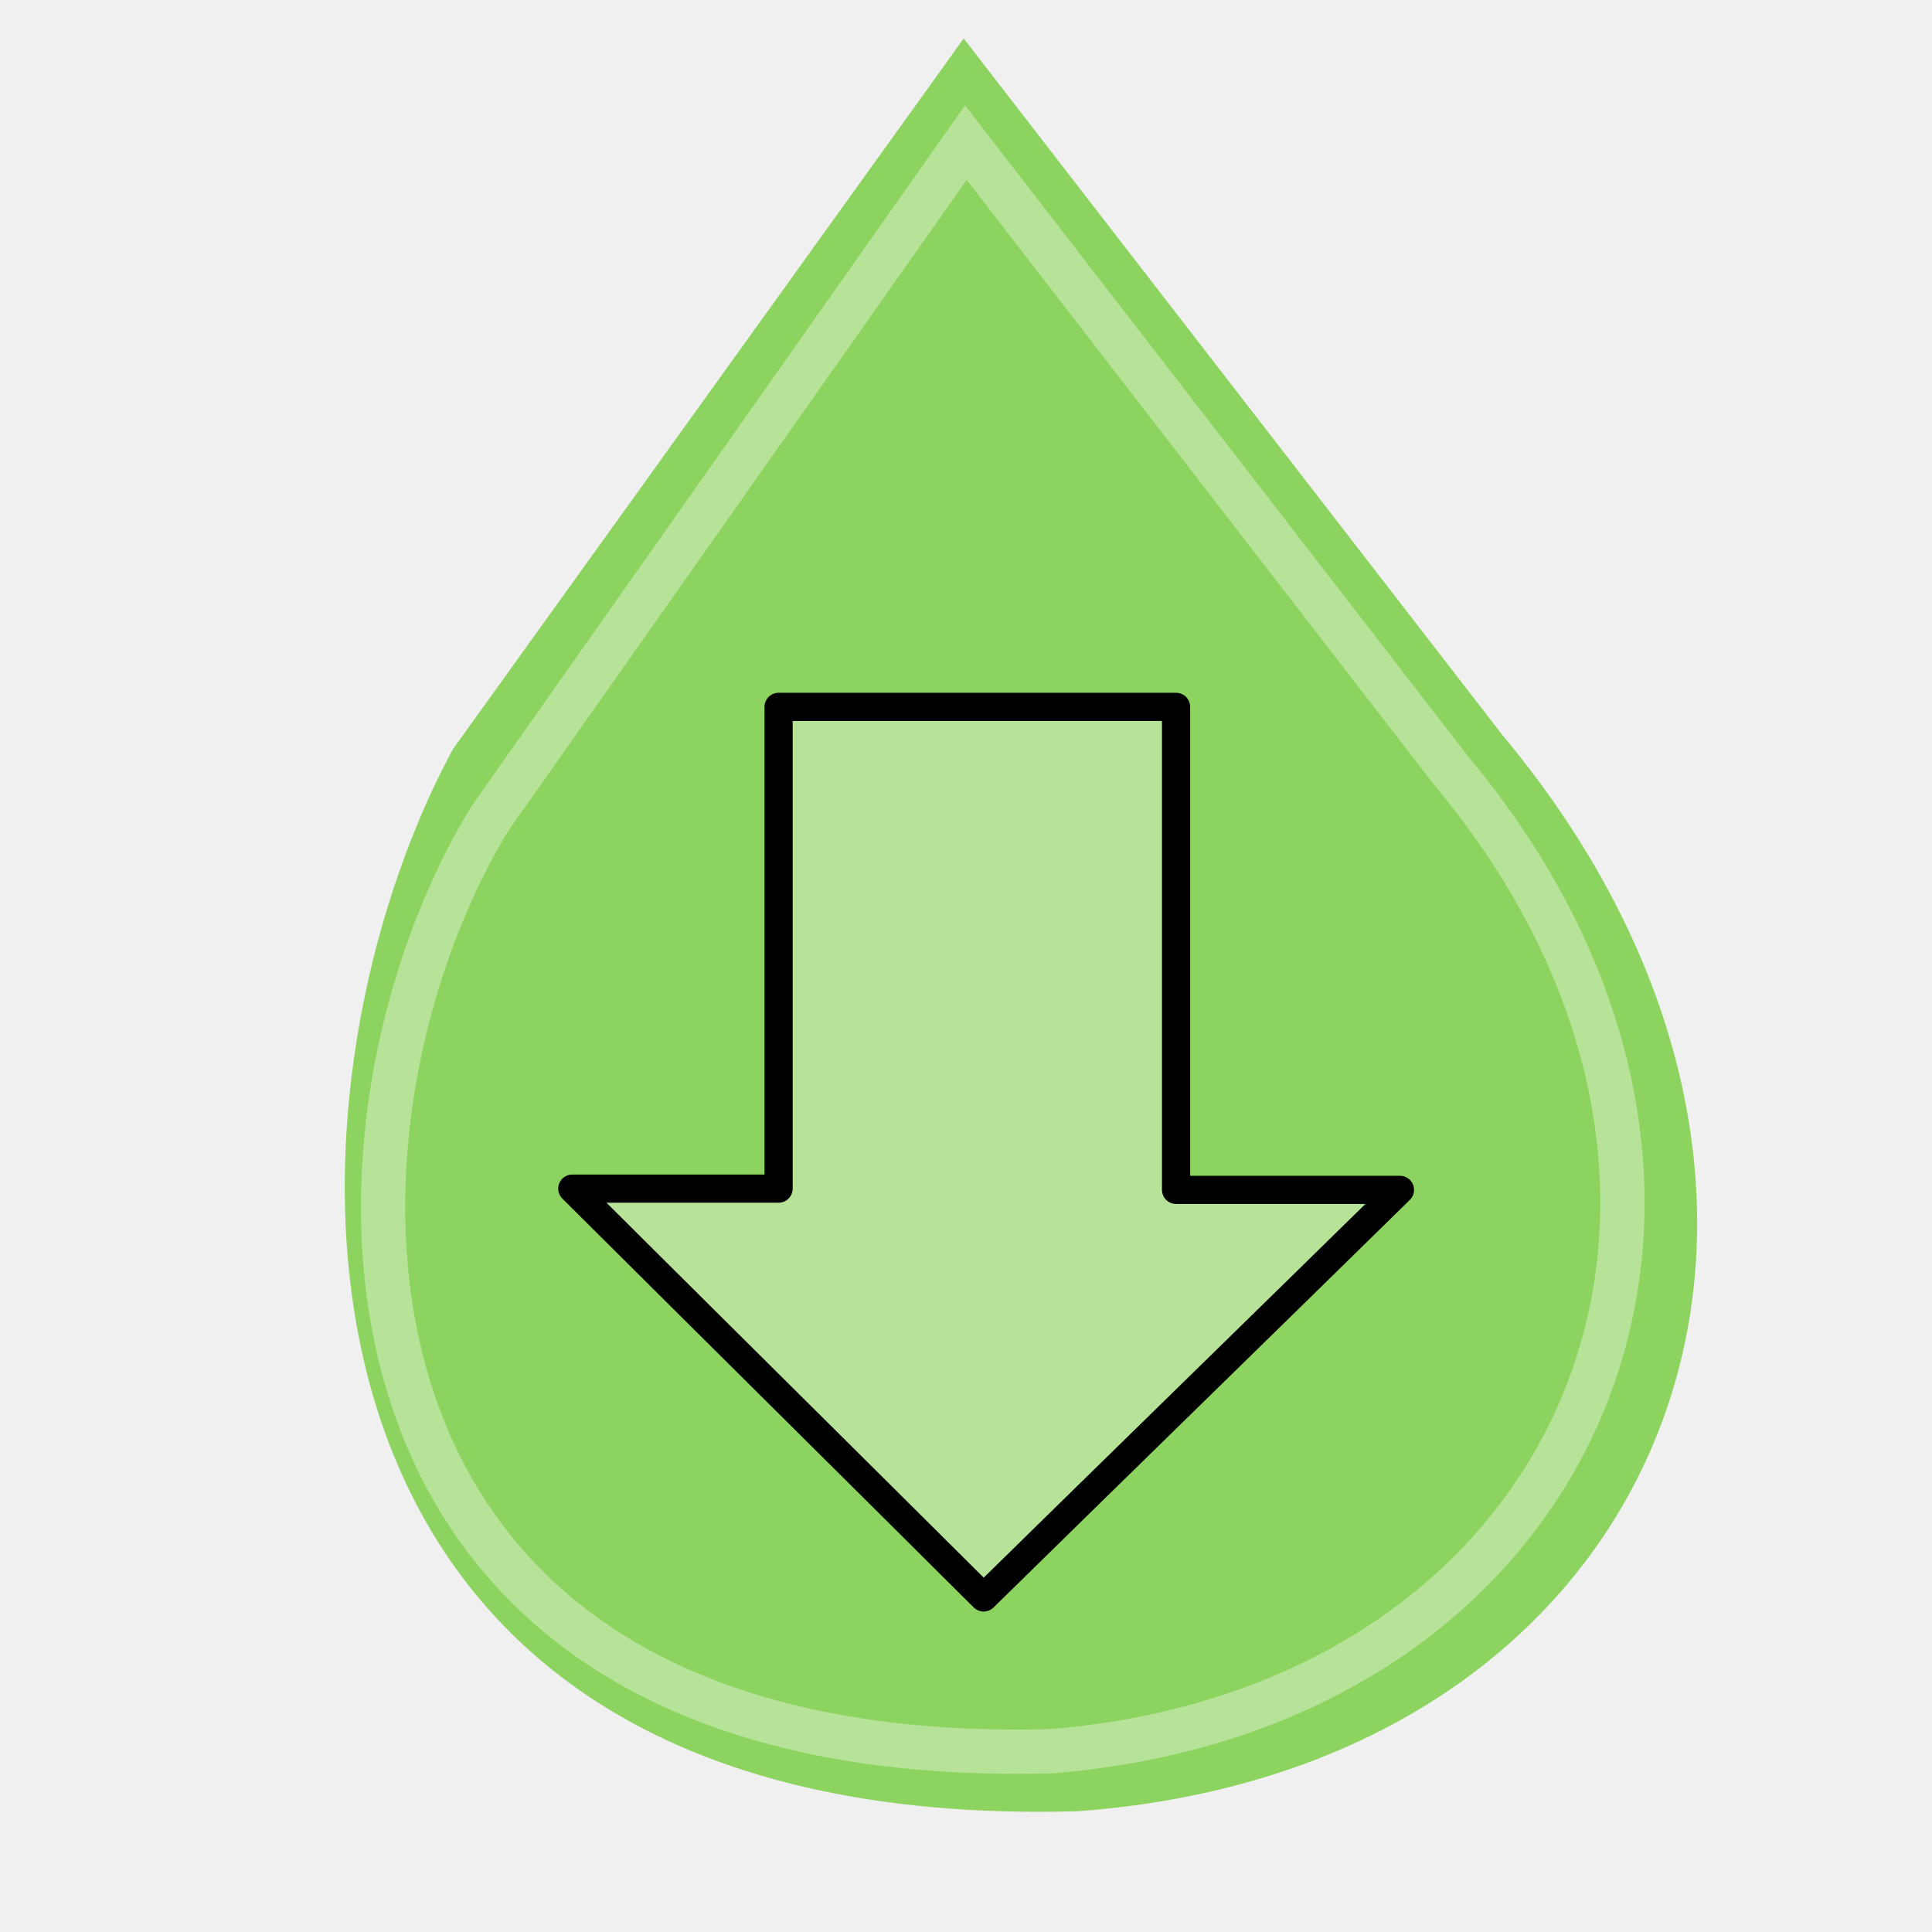
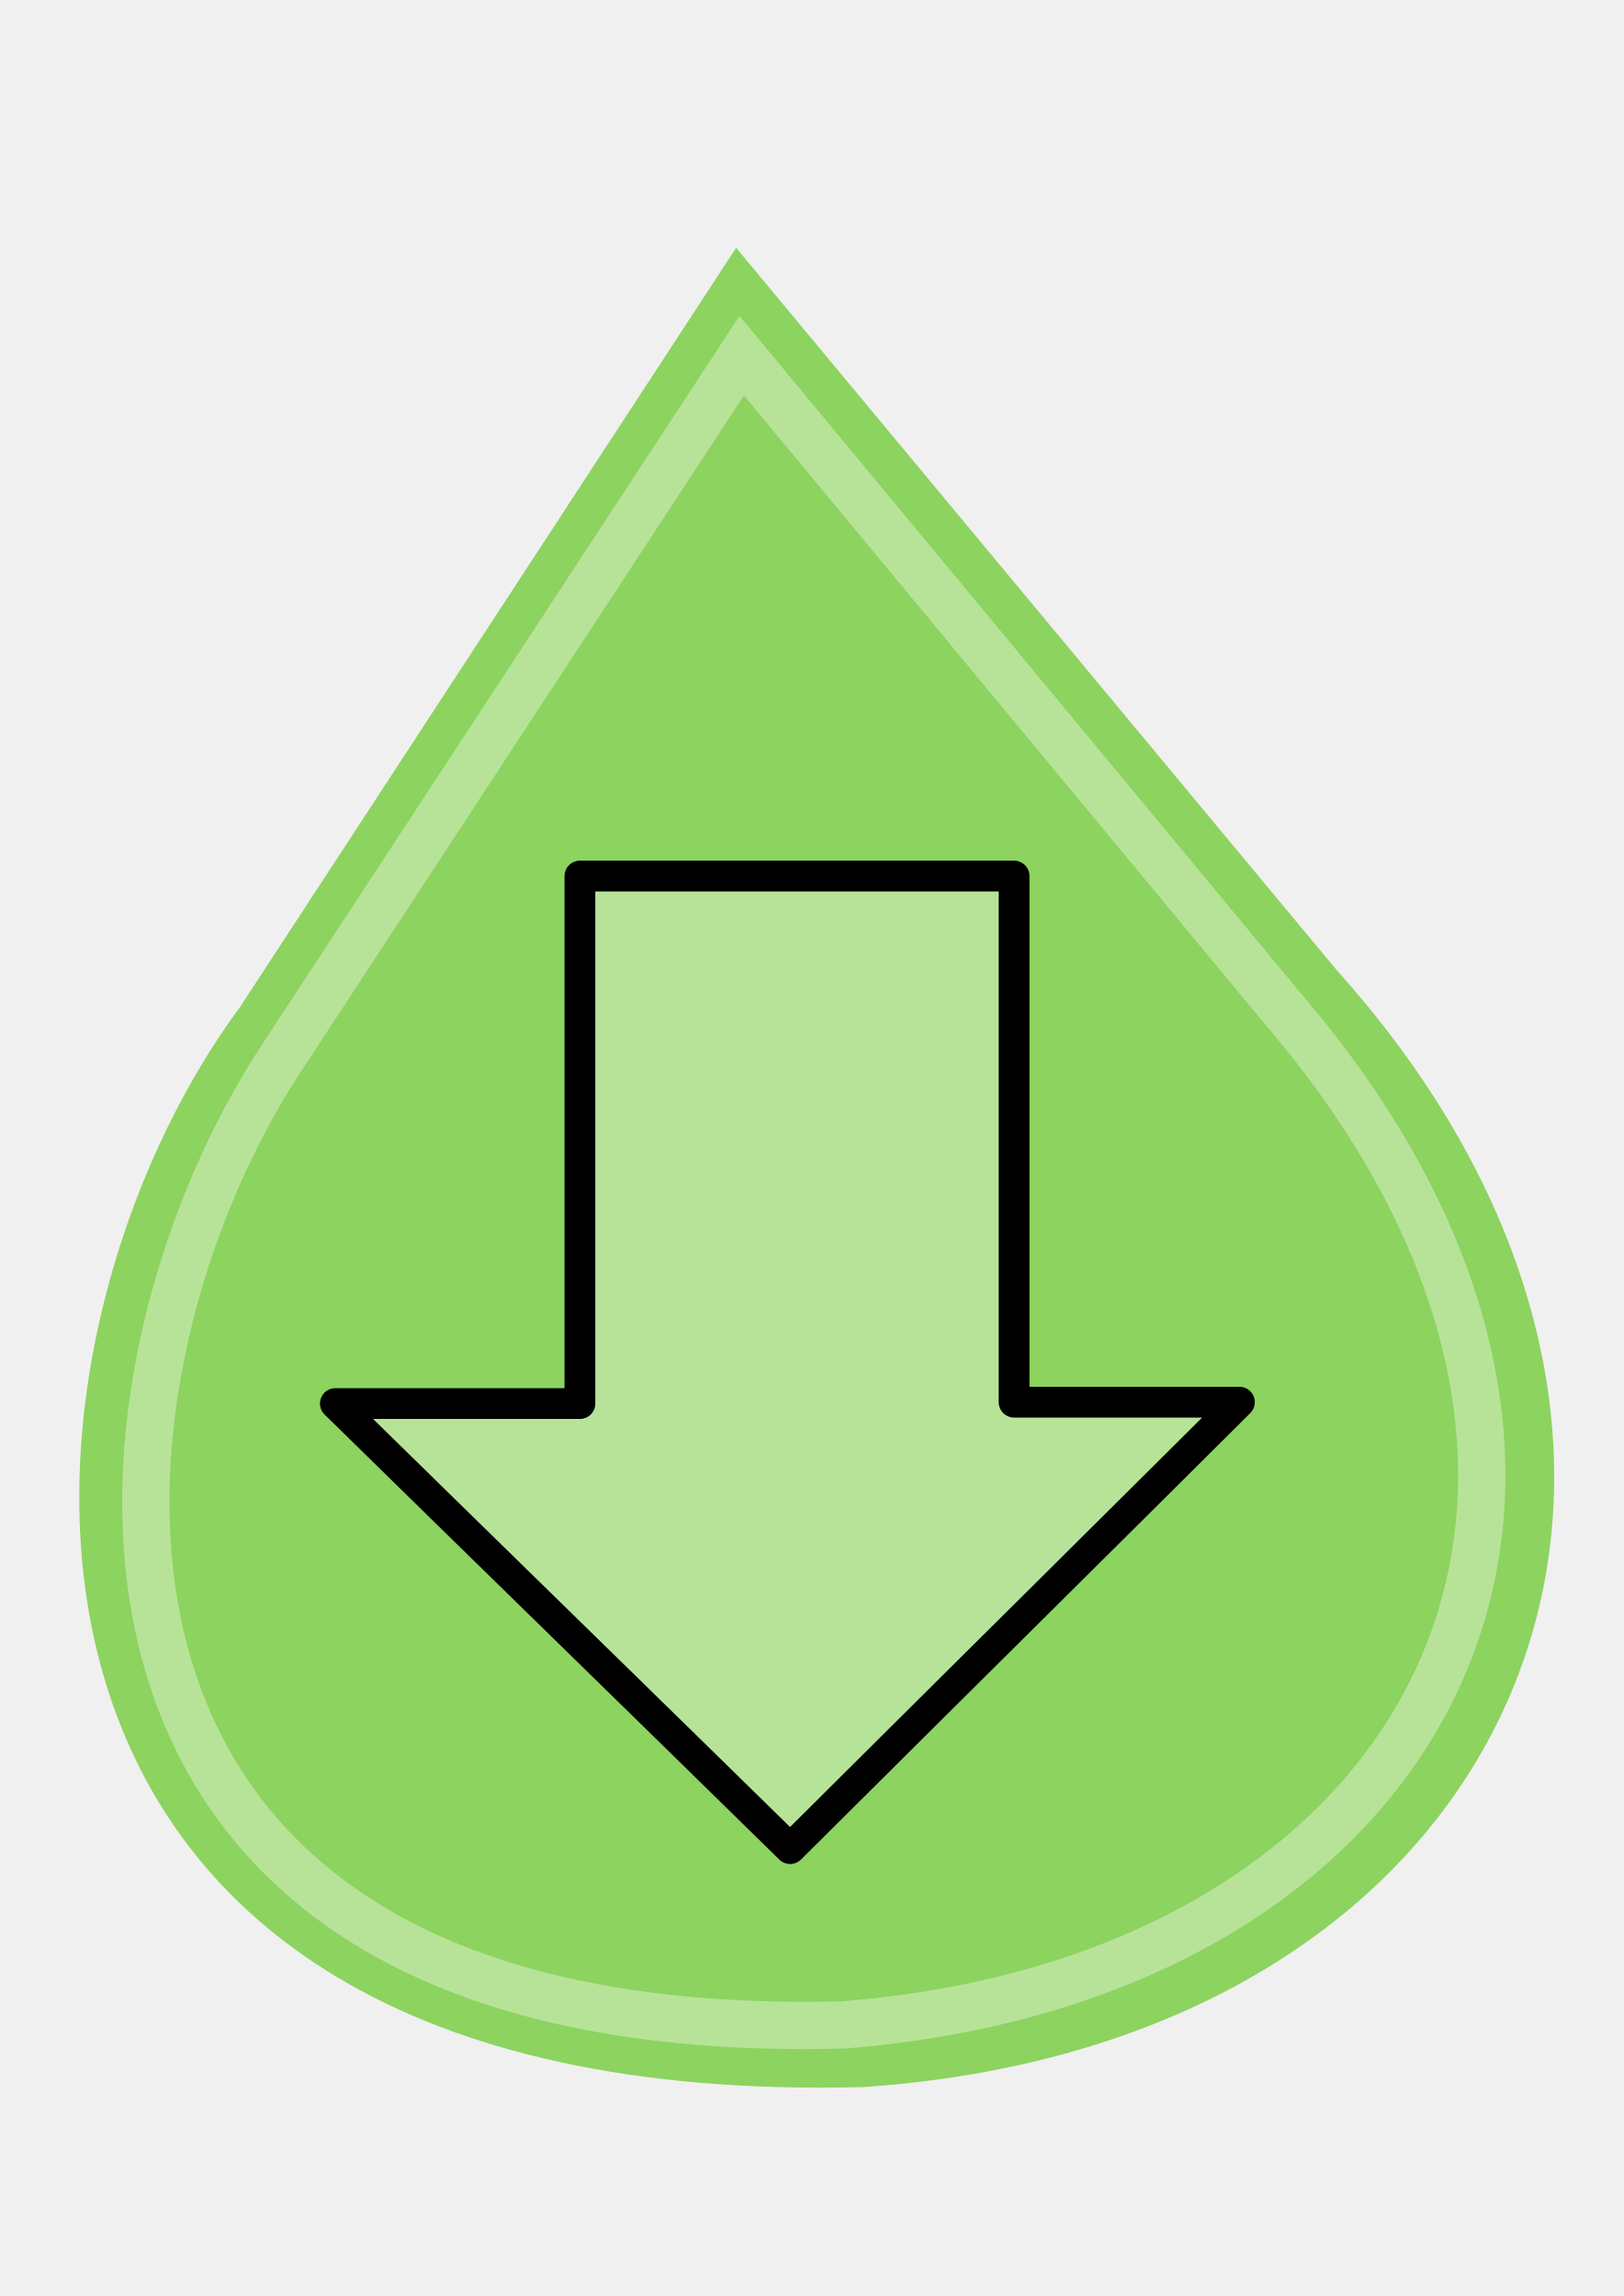
- <svg xmlns="http://www.w3.org/2000/svg" xmlns:xlink="http://www.w3.org/1999/xlink" width="48px" height="48px" id="svg3440">
-   <defs id="defs3">
-     <linearGradient id="linearGradient2973">
-       <stop style="stop-color:#eeeeec;stop-opacity:1;" offset="0" id="stop2975" />
-       <stop style="stop-color:#eeeeec;stop-opacity:0;" offset="1" id="stop2977" />
-     </linearGradient>
-     <linearGradient id="linearGradient4126">
-       <stop style="stop-color:#ffffff;stop-opacity:1;" offset="0" id="stop4128" />
-       <stop style="stop-color:#ffffff;stop-opacity:0.165;" offset="1" id="stop4130" />
-     </linearGradient>
-     <linearGradient id="linearGradient4114">
-       <stop style="stop-color:#000000;stop-opacity:1;" offset="0" id="stop4116" />
-       <stop style="stop-color:#000000;stop-opacity:0;" offset="1" id="stop4118" />
-     </linearGradient>
-     <linearGradient id="linearGradient3962">
-       <stop style="stop-color:#d3e9ff;stop-opacity:1;" offset="0" id="stop3964" />
-       <stop style="stop-color:#d3e9ff;stop-opacity:1;" offset="0.155" id="stop4134" />
-       <stop style="stop-color:#4074ae;stop-opacity:1;" offset="0.75" id="stop4346" />
-       <stop style="stop-color:#36486c;stop-opacity:1;" offset="1" id="stop3966" />
-     </linearGradient>
-     <radialGradient r="13.995" fy="33.507" fx="-10.089" cy="33.507" cx="-10.089" gradientTransform="matrix(1,0,0,0.791446,-14.01786,-11.28667)" gradientUnits="userSpaceOnUse" id="radialGradient4019" xlink:href="#linearGradient3993" />
-     <radialGradient r="14.057" fy="31.329" fx="-10.323" cy="31.329" cx="-10.323" gradientTransform="matrix(1,0,0,0.792374,-19.58761,2.818569)" gradientUnits="userSpaceOnUse" id="radialGradient4004" xlink:href="#linearGradient3993" />
-     <radialGradient gradientUnits="userSpaceOnUse" gradientTransform="matrix(1,0,0,0.792374,0,6.785475)" r="14.057" fy="31.329" fx="-10.323" cy="31.329" cx="-10.323" id="radialGradient3999" xlink:href="#linearGradient3993" />
-     <radialGradient gradientUnits="userSpaceOnUse" gradientTransform="matrix(0.341185,-0.153831,1.08001,2.395374,-15.42222,-25.62103)" r="13.995" fy="24.241" fx="61.662" cy="24.241" cx="61.662" id="radialGradient3943" xlink:href="#linearGradient1312" />
-     <linearGradient id="linearGradient1312">
-       <stop id="stop1314" offset="0" style="stop-color:#ffffff;stop-opacity:1;" />
-       <stop id="stop1316" offset="1" style="stop-color:#ffffff;stop-opacity:0;" />
-     </linearGradient>
-     <linearGradient id="linearGradient3993">
-       <stop style="stop-color:#ffffff;stop-opacity:1;" offset="0" id="stop3995" />
-       <stop style="stop-color:#000000;stop-opacity:0" offset="1" id="stop3997" />
-     </linearGradient>
-     <radialGradient xlink:href="#linearGradient2973" id="radialGradient3866" cx="-22.375" cy="18.5" fx="-22.375" fy="18.5" r="14.335" gradientTransform="matrix(1,0,0,1.140022,40.17678,1.347091)" gradientUnits="userSpaceOnUse" />
-     <radialGradient gradientUnits="userSpaceOnUse" r="12.289" fy="63.965" fx="15.116" cy="63.965" cx="15.116" gradientTransform="scale(1.64399,0.608276)" id="radialGradient5000" xlink:href="#linearGradient4114" />
-     <linearGradient id="linearGradient4989">
-       <stop id="stop4991" offset="0" style="stop-color:#d3e9ff;stop-opacity:1;" />
-       <stop id="stop4993" offset="0.155" style="stop-color:#d3e9ff;stop-opacity:1;" />
-       <stop id="stop4995" offset="0.75" style="stop-color:#4074ae;stop-opacity:1;" />
-       <stop id="stop4997" offset="1" style="stop-color:#36486c;stop-opacity:1;" />
-     </linearGradient>
-     <linearGradient id="linearGradient4977">
-       <stop id="stop4979" offset="0" style="stop-color:#ffffff;stop-opacity:1;" />
-       <stop id="stop4981" offset="1" style="stop-color:#ffffff;stop-opacity:0.165;" />
-     </linearGradient>
-     <linearGradient id="linearGradient4825">
-       <stop id="stop4827" offset="0" style="stop-color:#ffffff;stop-opacity:1;" />
-       <stop id="stop4829" offset="1" style="stop-color:#ffffff;stop-opacity:0;" />
-     </linearGradient>
-     <radialGradient xlink:href="#linearGradient4114" id="radialGradient6090" gradientUnits="userSpaceOnUse" gradientTransform="scale(1.64399,0.608276)" cx="15.116" cy="63.965" fx="15.116" fy="63.965" r="12.289" />
-     <radialGradient xlink:href="#linearGradient4825" id="radialGradient6098" gradientUnits="userSpaceOnUse" cx="12.071" cy="12.493" fx="12.071" fy="12.493" r="6.718" />
-     <radialGradient xlink:href="#linearGradient2973" id="radialGradient6103" gradientUnits="userSpaceOnUse" gradientTransform="matrix(0.25463,-0.898371,0.979785,0.277703,-18.00903,32.03312)" cx="17.904" cy="40.159" fx="17.904" fy="40.159" r="14.337" />
-     <radialGradient xlink:href="#linearGradient2973" id="radialGradient6106" gradientUnits="userSpaceOnUse" gradientTransform="matrix(0.583269,-0.431533,0.577146,0.78008,-5.80022,4.004109)" cx="12.526" cy="38.09" fx="12.526" fy="38.09" r="14.337" />
-     <radialGradient xlink:href="#linearGradient1312" id="radialGradient6109" gradientUnits="userSpaceOnUse" gradientTransform="matrix(0.768231,1.13675,-0.820972,0.554824,-3.72248,-85.07126)" cx="65.8" cy="27.168" fx="65.8" fy="27.168" r="12.972" />
-   </defs>
+ <svg xmlns="http://www.w3.org/2000/svg" width="744.094" height="1052.362" id="svg3535">
+   <defs id="defs3537">
+     </defs>
  <g id="layer1">
-     <path style="fill:#8dd35f;fill-opacity:1;fill-rule:evenodd;stroke:none;stroke-width:0.075px;stroke-linecap:butt;stroke-linejoin:miter;stroke-opacity:1" d="M 23.943,0.956 L 37.331,18.267 C 46.999,29.847 41.497,43.924 26.774,45 C 6.06,45.583 6.509,27.375 11.255,18.609 L 23.943,0.956 z " id="path2069" />
-     <path style="fill:none;fill-opacity:1;fill-rule:evenodd;stroke:white;stroke-width:1.1;stroke-linecap:butt;stroke-linejoin:miter;stroke-miterlimit:4;stroke-dasharray:none;stroke-opacity:0.366" d="M 23.997,3.543 L 36.057,19.151 C 44.77,29.583 39.419,42.414 26.125,43.509 C 7.392,44.015 7.428,28.119 12.173,20.333 L 23.997,3.543 z " id="path2071" />
-     <path style="fill:#b7e399;fill-opacity:1;stroke:#000000;stroke-opacity:1;marker-end:none;stroke-width:0.7;stroke-miterlimit:4;stroke-dasharray:none;stroke-dashoffset:0;stroke-linecap:round;stroke-linejoin:round" d="M 19.344 17.562 C 19.344 21.552 19.344 25.542 19.344 29.531 C 17.637 29.528 15.926 29.534 14.219 29.531 C 17.624 32.922 21.032 36.297 24.438 39.688 C 27.881 36.31 31.338 32.94 34.781 29.562 C 32.929 29.559 31.071 29.566 29.219 29.562 C 29.219 25.562 29.219 21.563 29.219 17.562 C 25.927 17.562 22.635 17.563 19.344 17.562 z " id="rect2634" />
+     <path style="fill:#8dd35f;fill-opacity:1;fill-rule:evenodd;stroke:none;stroke-width:0.075px;stroke-linecap:butt;stroke-linejoin:miter;stroke-opacity:1" d="M 337.346,113.574 L 612.778,444.906 C 811.693,666.556 698.495,935.996 395.596,956.603 C -30.575,967.745 -7.532,620.667 110.068,461.456 L 337.346,113.574 z" id="path2069" />
+     <path style="fill:none;fill-opacity:1;fill-rule:evenodd;stroke:#ffffff;stroke-width:21.671;stroke-linecap:butt;stroke-linejoin:miter;stroke-miterlimit:4;stroke-dasharray:none;stroke-opacity:0.366" d="M 339.911,163.018 L 587.465,461.816 C 776.201,681.722 655.618,907.17 386.124,928.122 C 6.368,937.824 31.279,636.36 127.474,487.307 L 339.911,163.018 z" id="path2071" />
+     <path style="fill:#b7e399;fill-opacity:1;stroke:#000000;stroke-width:14.104;stroke-linecap:round;stroke-linejoin:round;stroke-miterlimit:4;stroke-dasharray:none;stroke-opacity:1" d="M 362.096,847.315 C 292.72,779.256 223.063,711.373 153.687,643.314 C 191.014,643.245 228.435,643.382 265.762,643.314 C 265.762,562.72 265.762,482.127 265.762,401.534 C 332.083,401.534 398.405,401.534 464.727,401.534 C 464.727,481.917 464.727,562.3 464.727,642.684 C 499.118,642.621 533.595,642.747 567.987,642.684 C 499.377,710.995 430.706,779.004 362.096,847.315 z" id="rect2634" />
  </g>
</svg>
